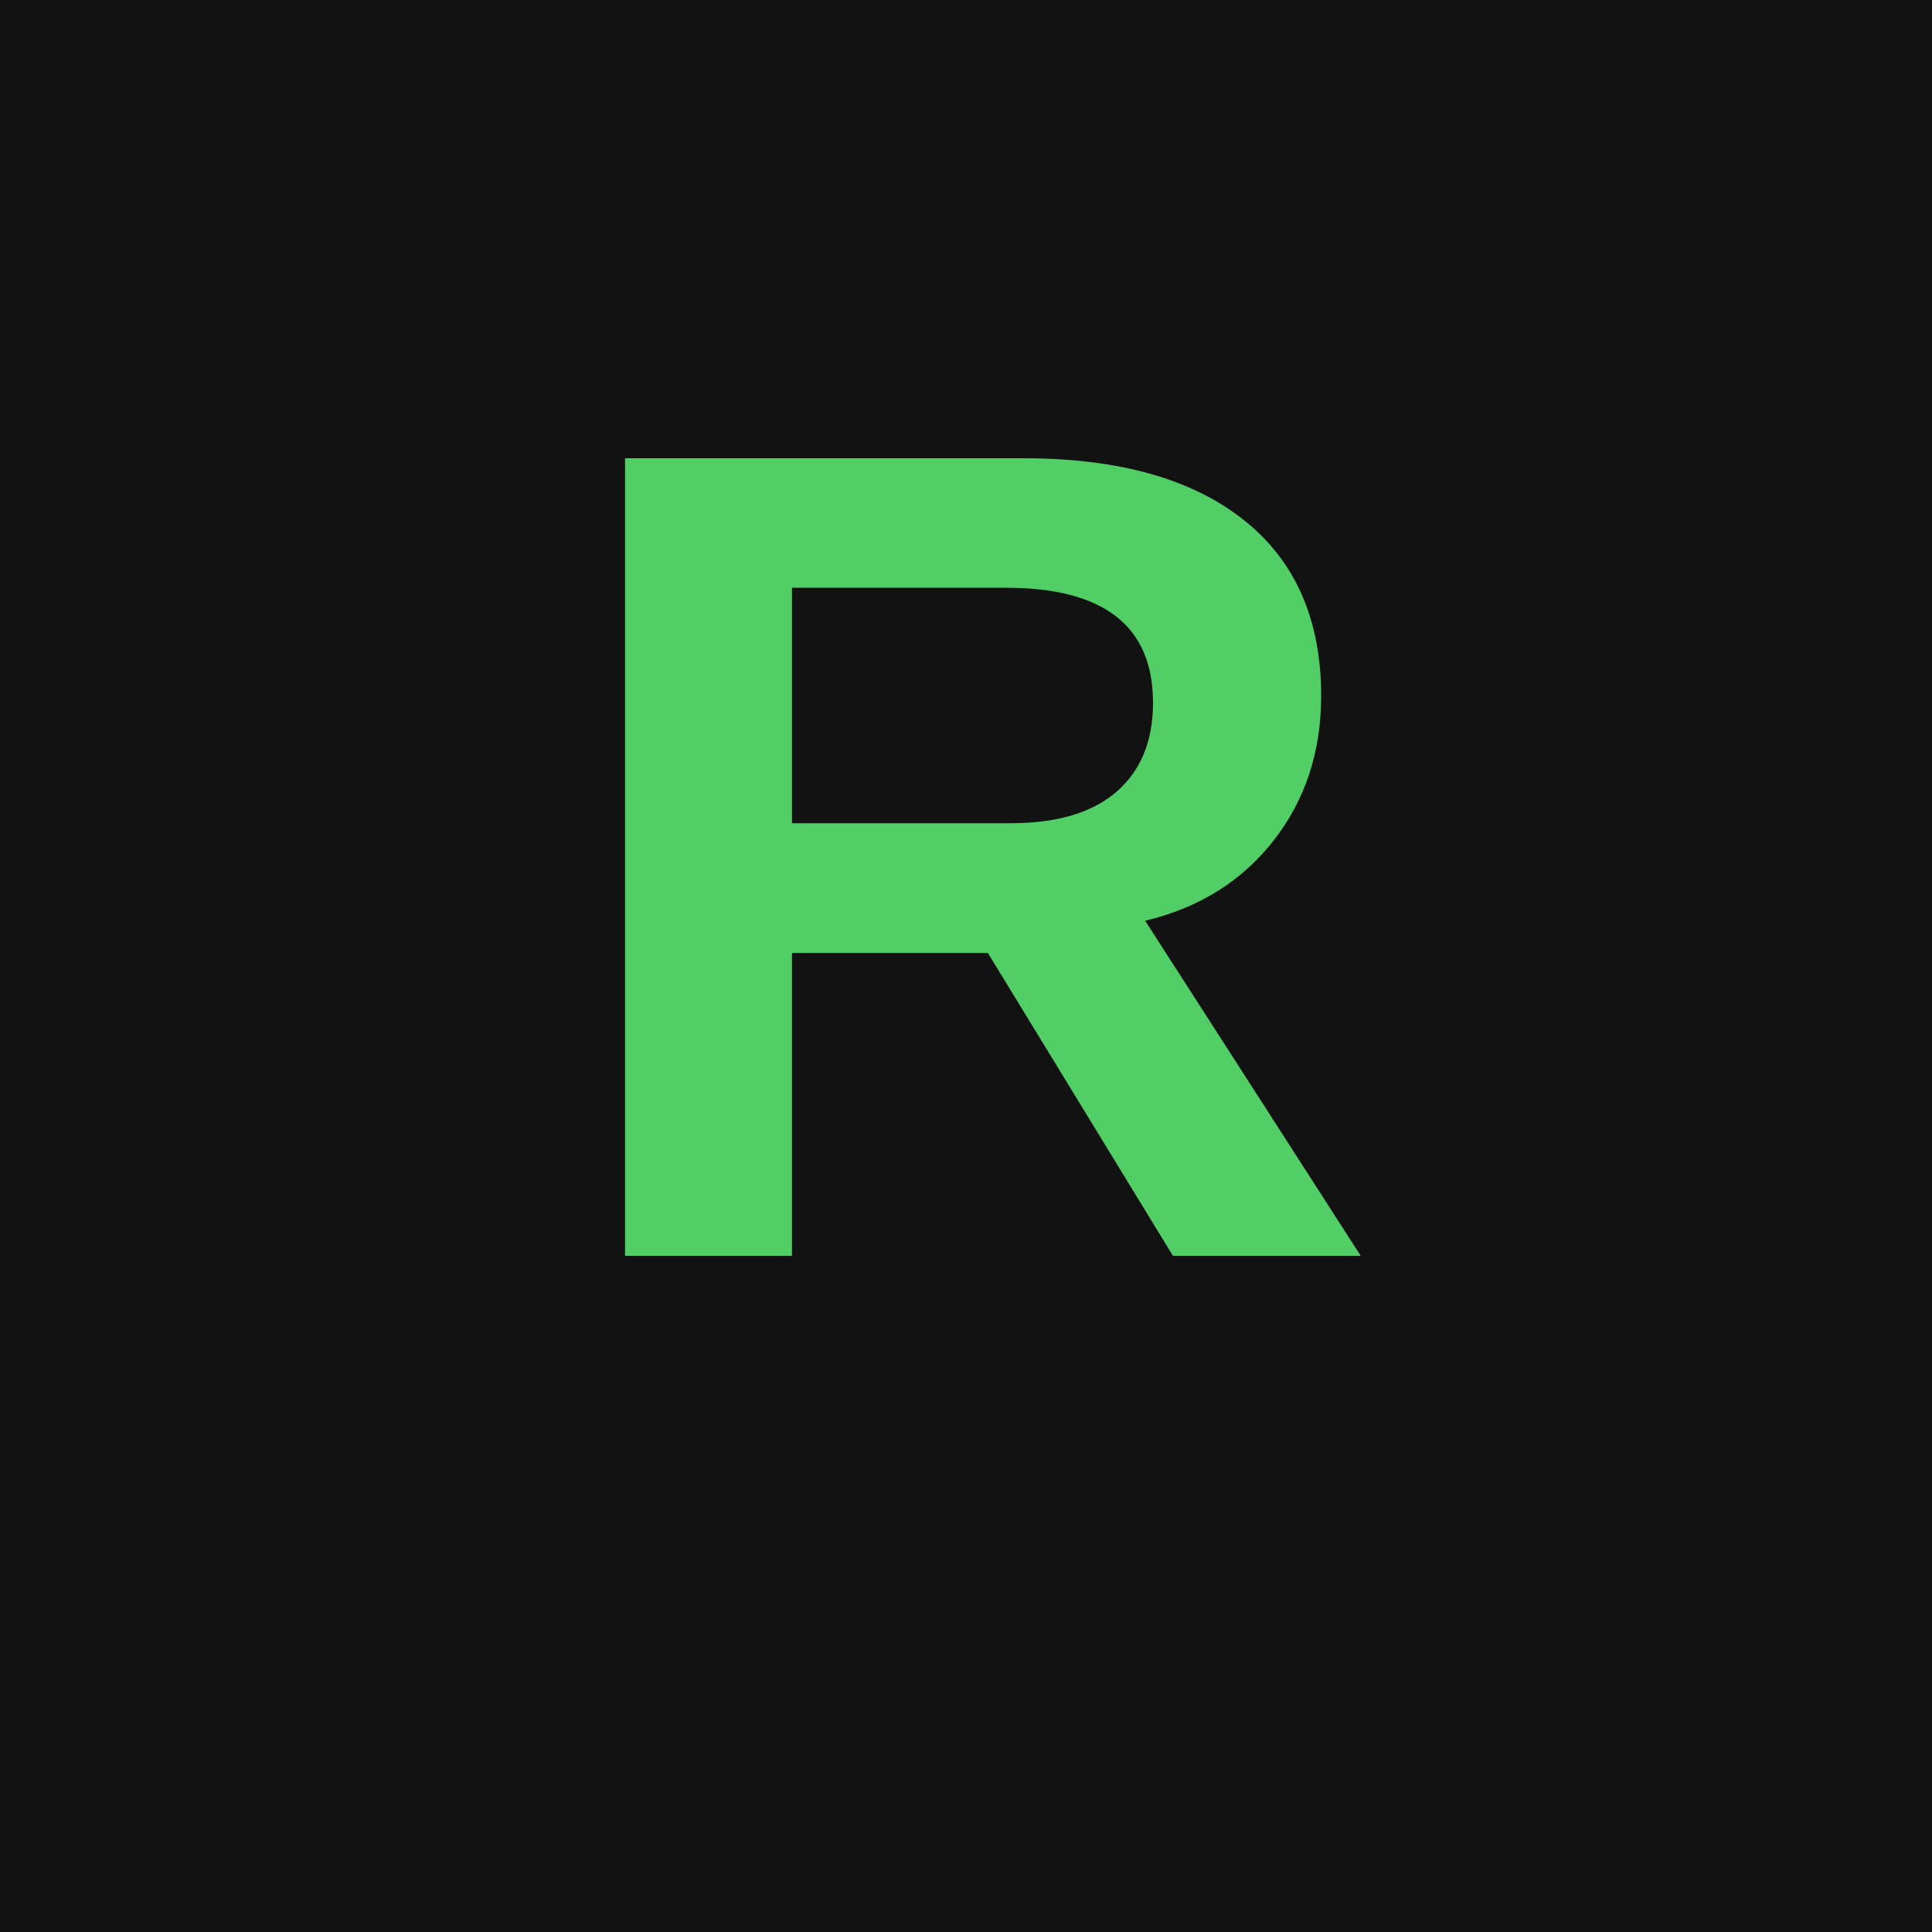
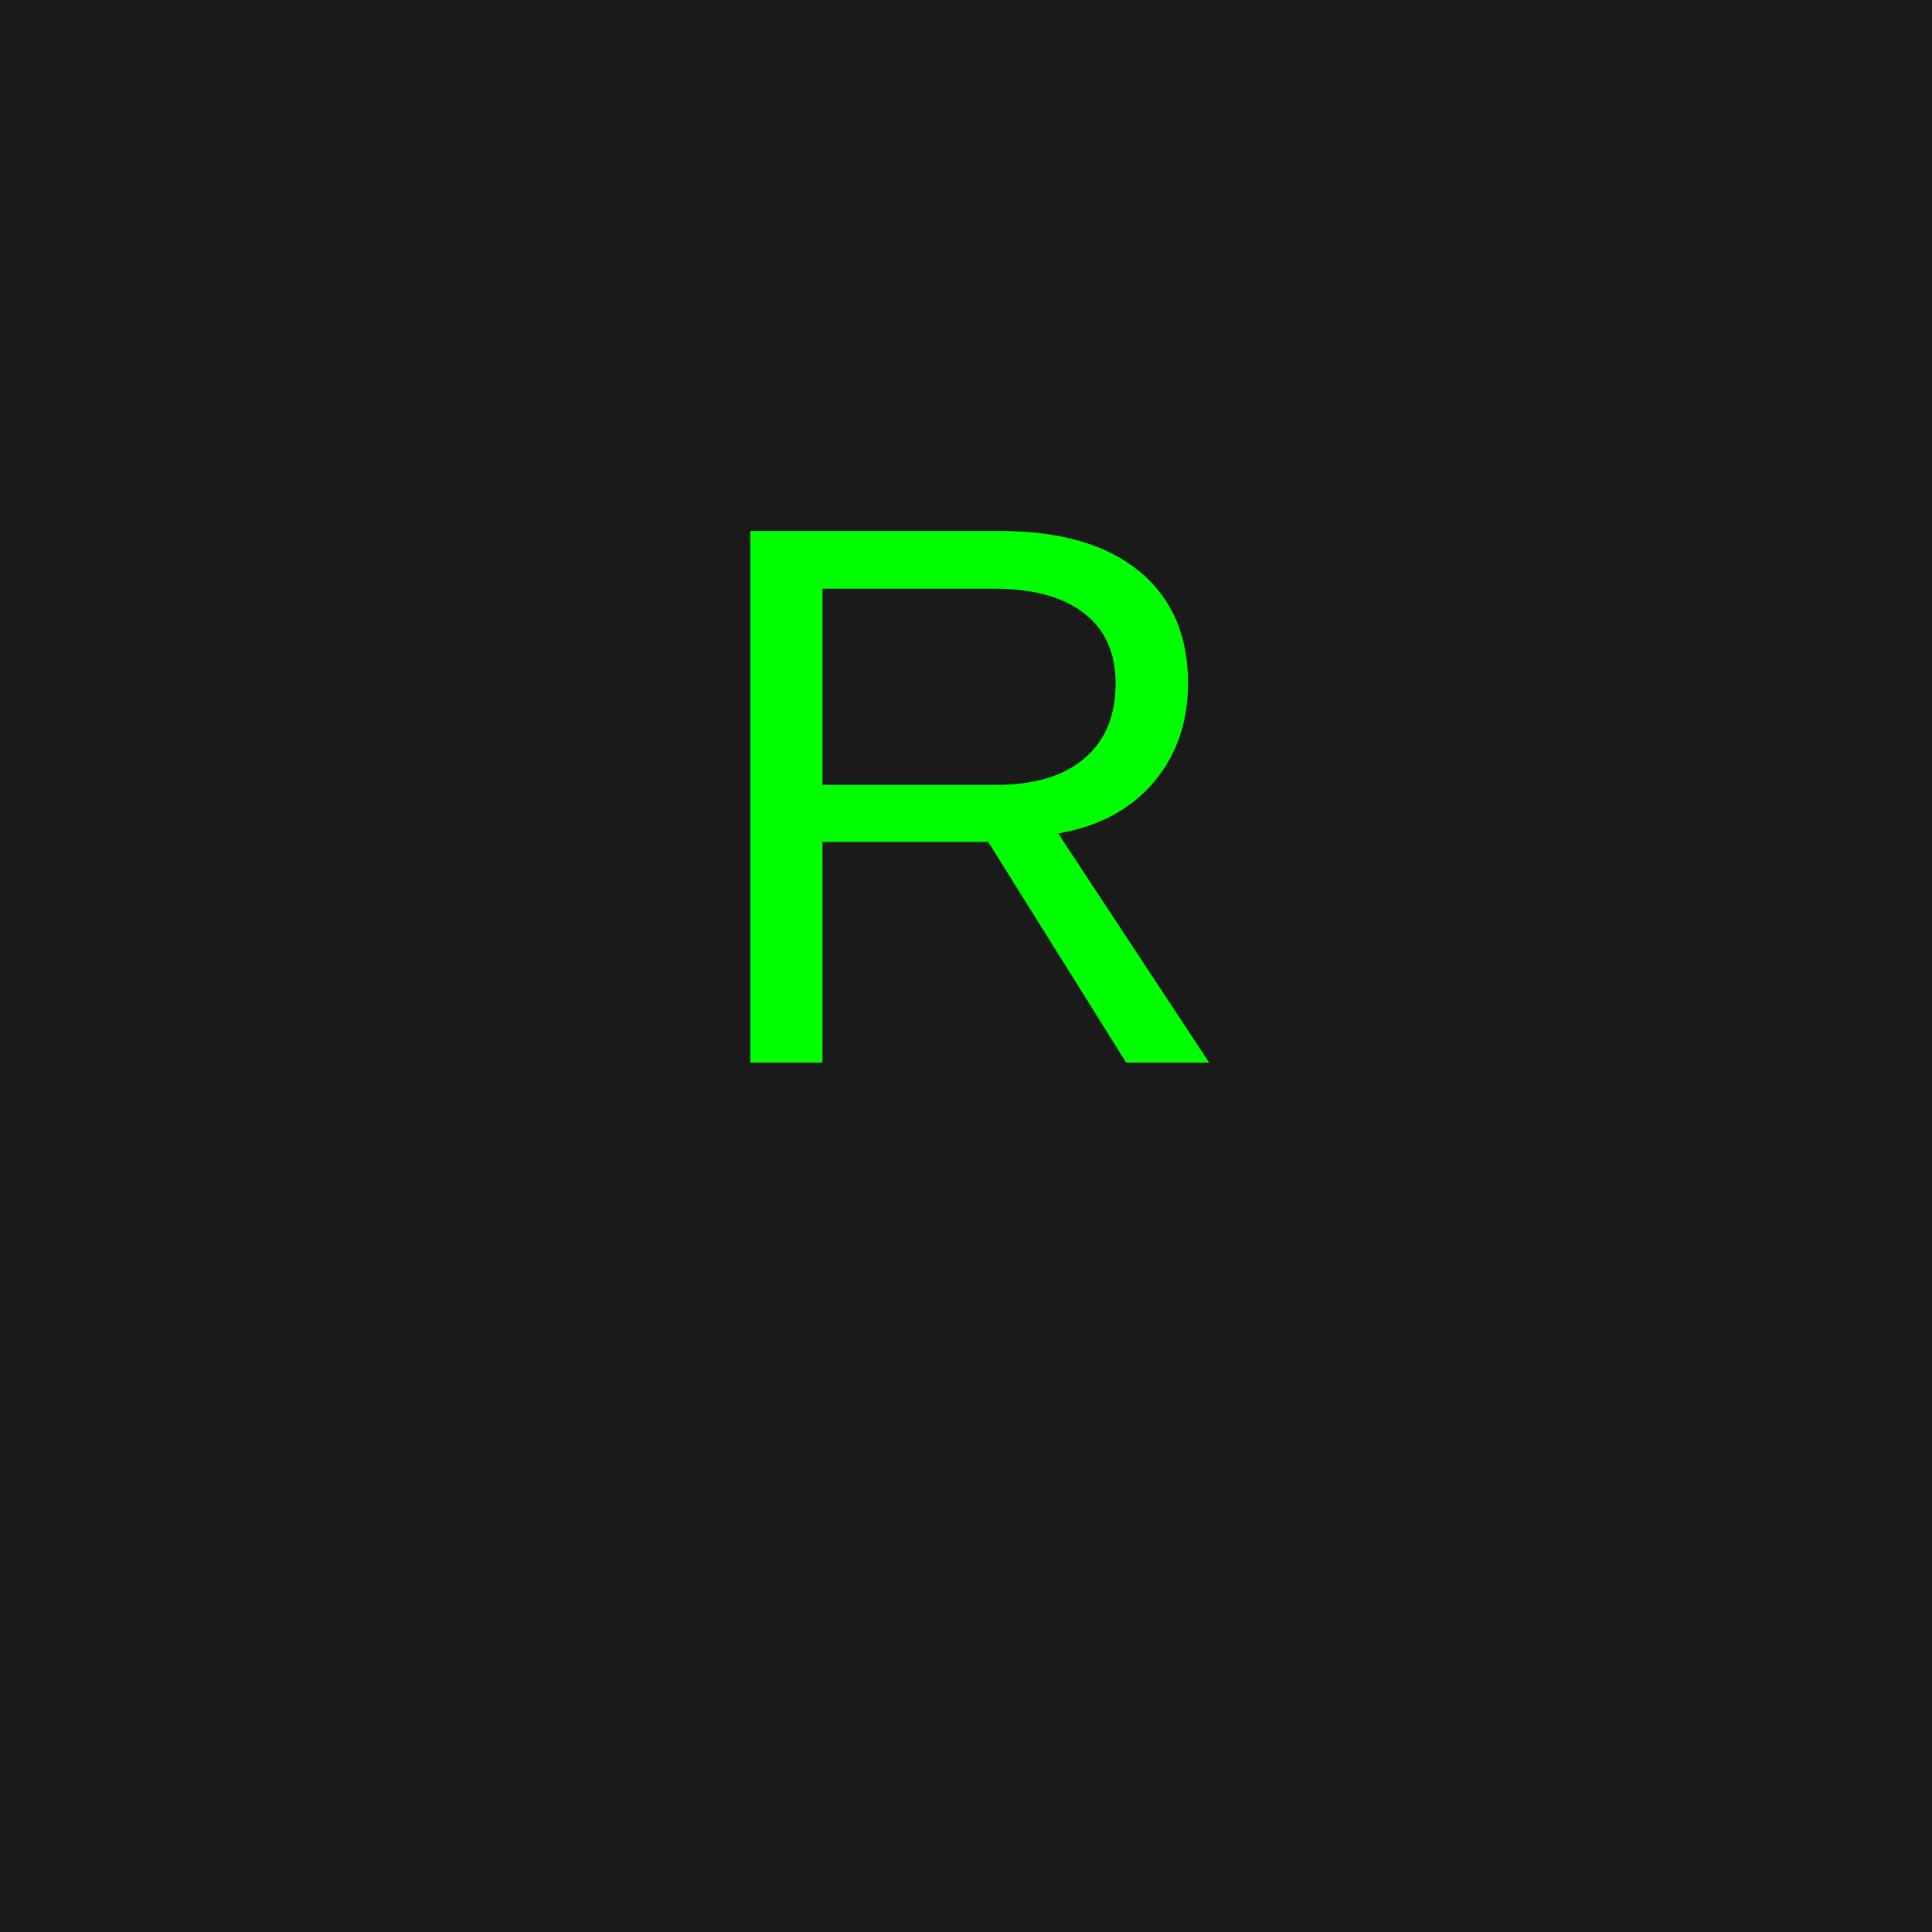
<svg xmlns="http://www.w3.org/2000/svg" viewBox="0 0 100 100">
-   <rect width="100" height="100" fill="#121212" />
-   <text x="50" y="65" font-family="Arial, sans-serif" font-size="60" font-weight="bold" fill="#51cf66" text-anchor="middle">R</text>
+   <rect width="100" height="100" fill="#1a1a1a" />
+   <text x="50" y="55" font-family="Arial" font-size="40" fill="#00ff00" text-anchor="middle">R</text>
</svg>
